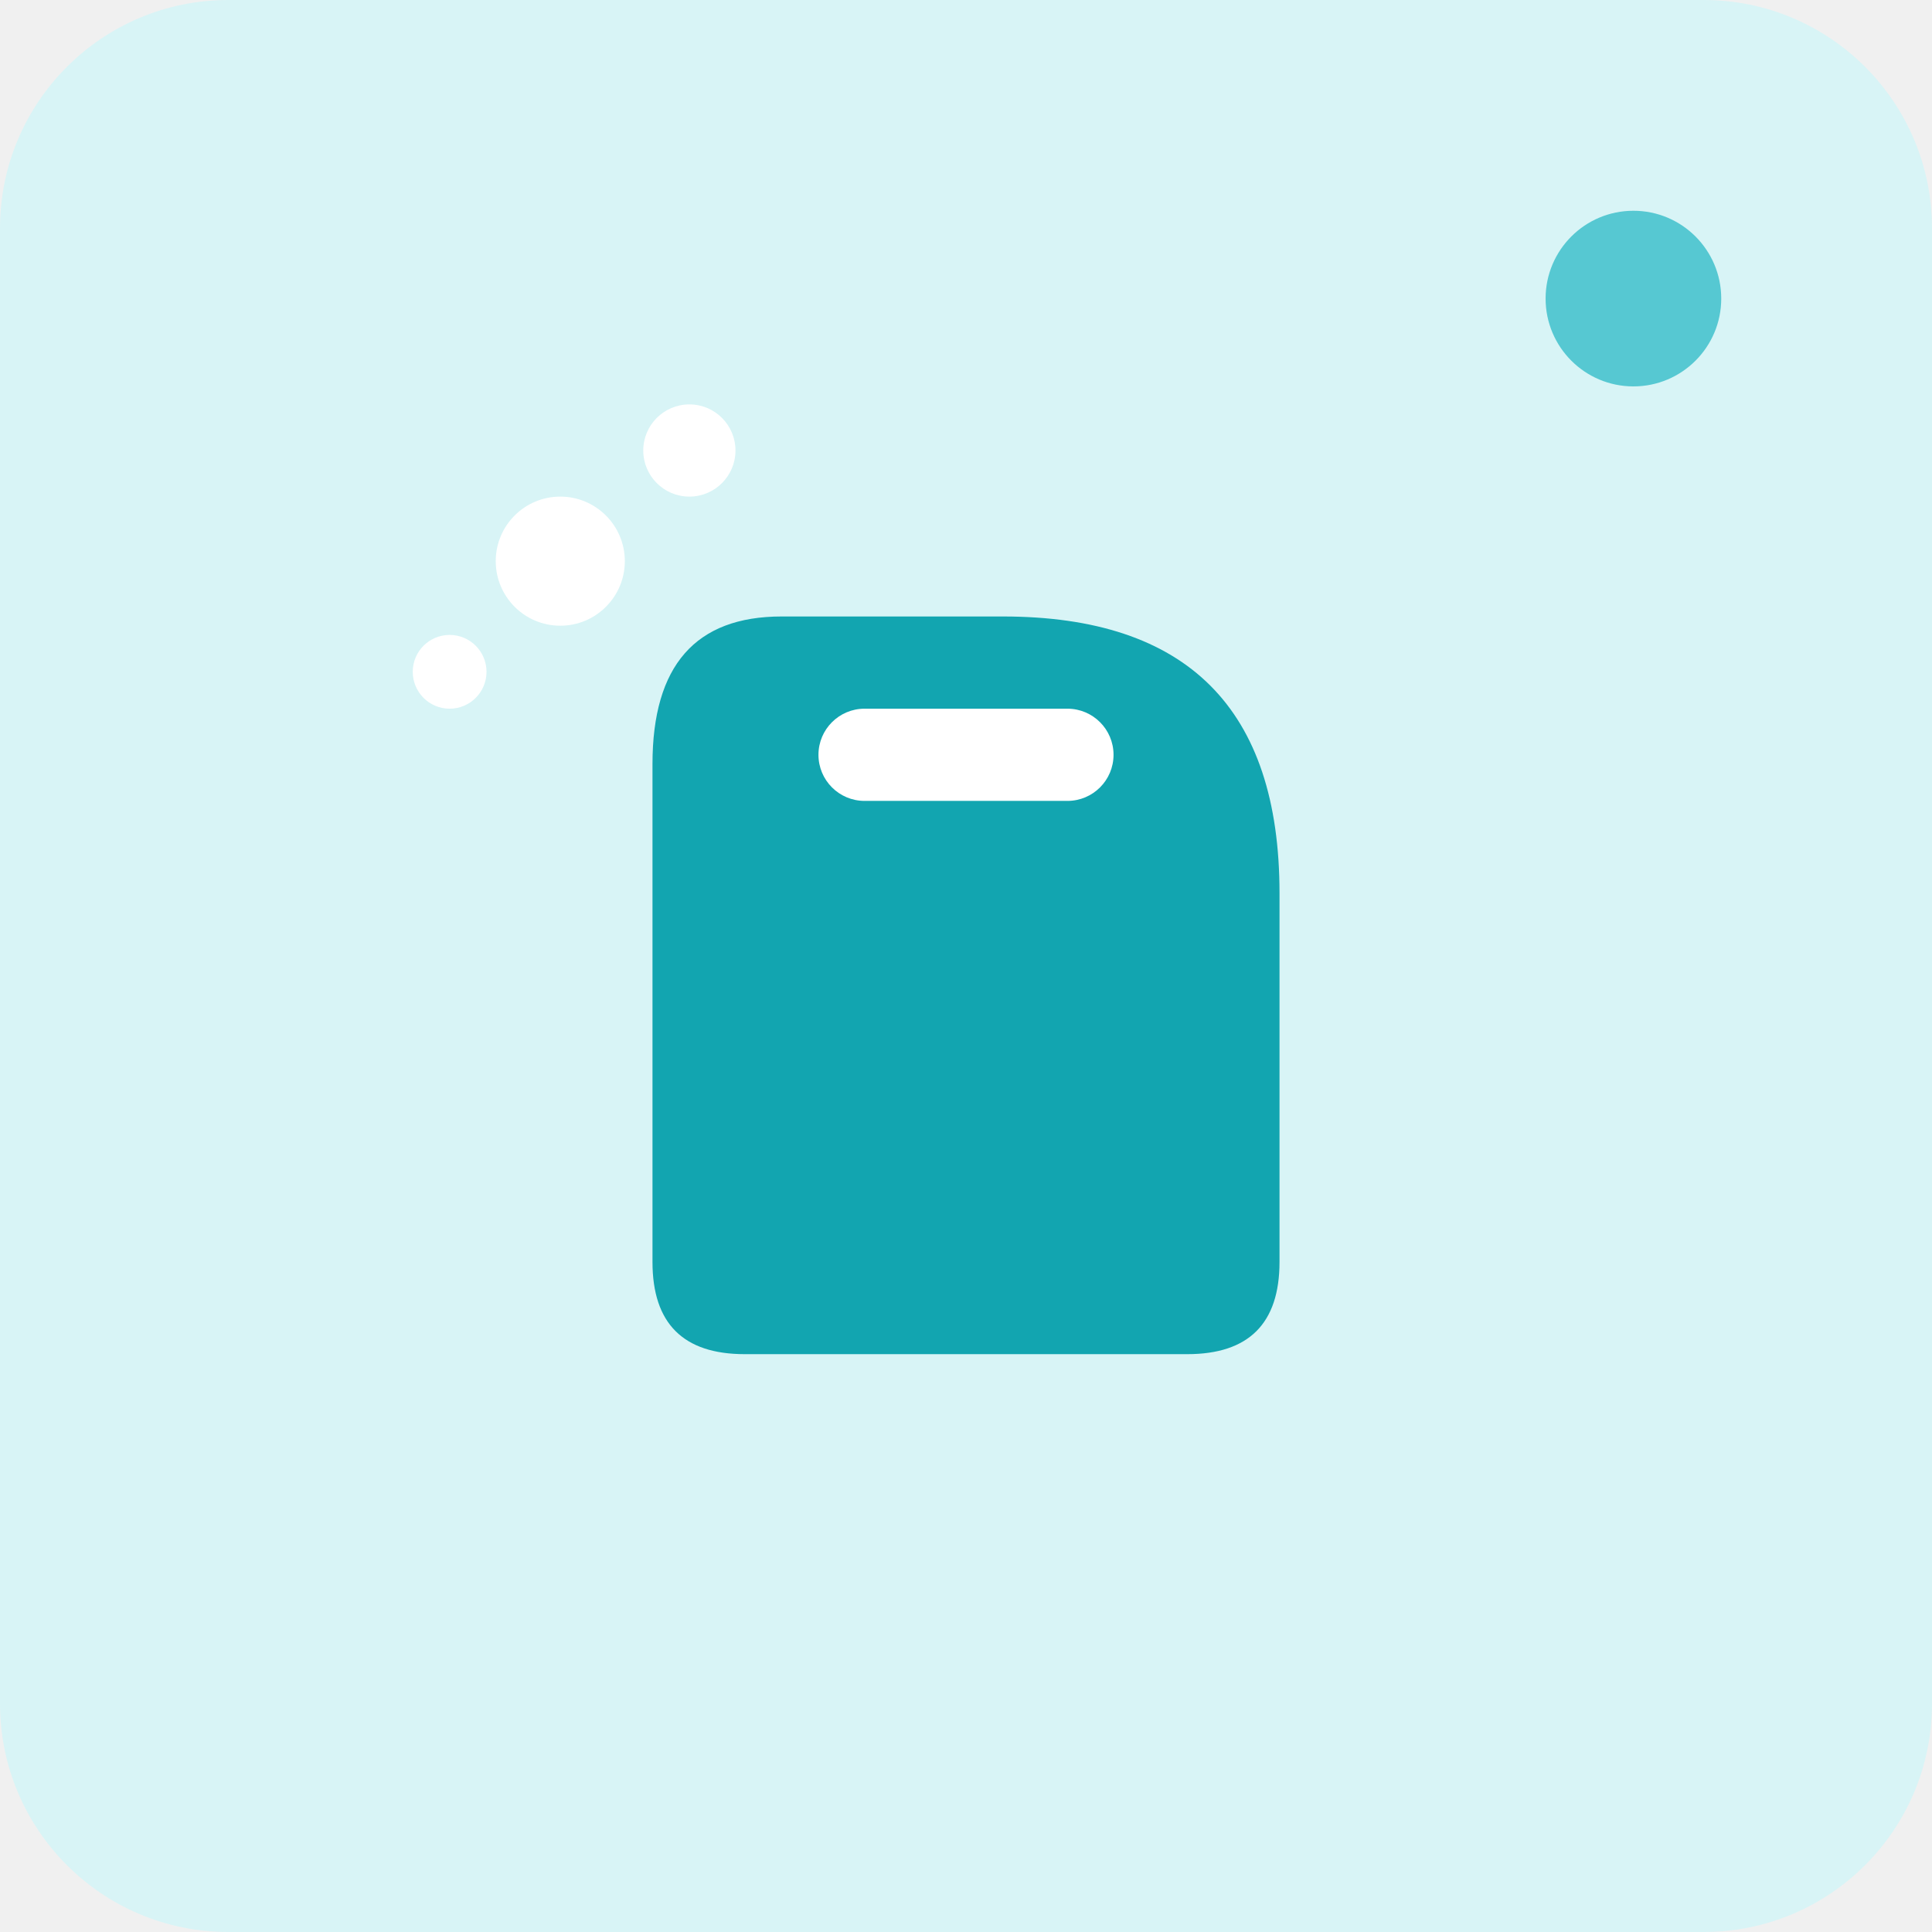
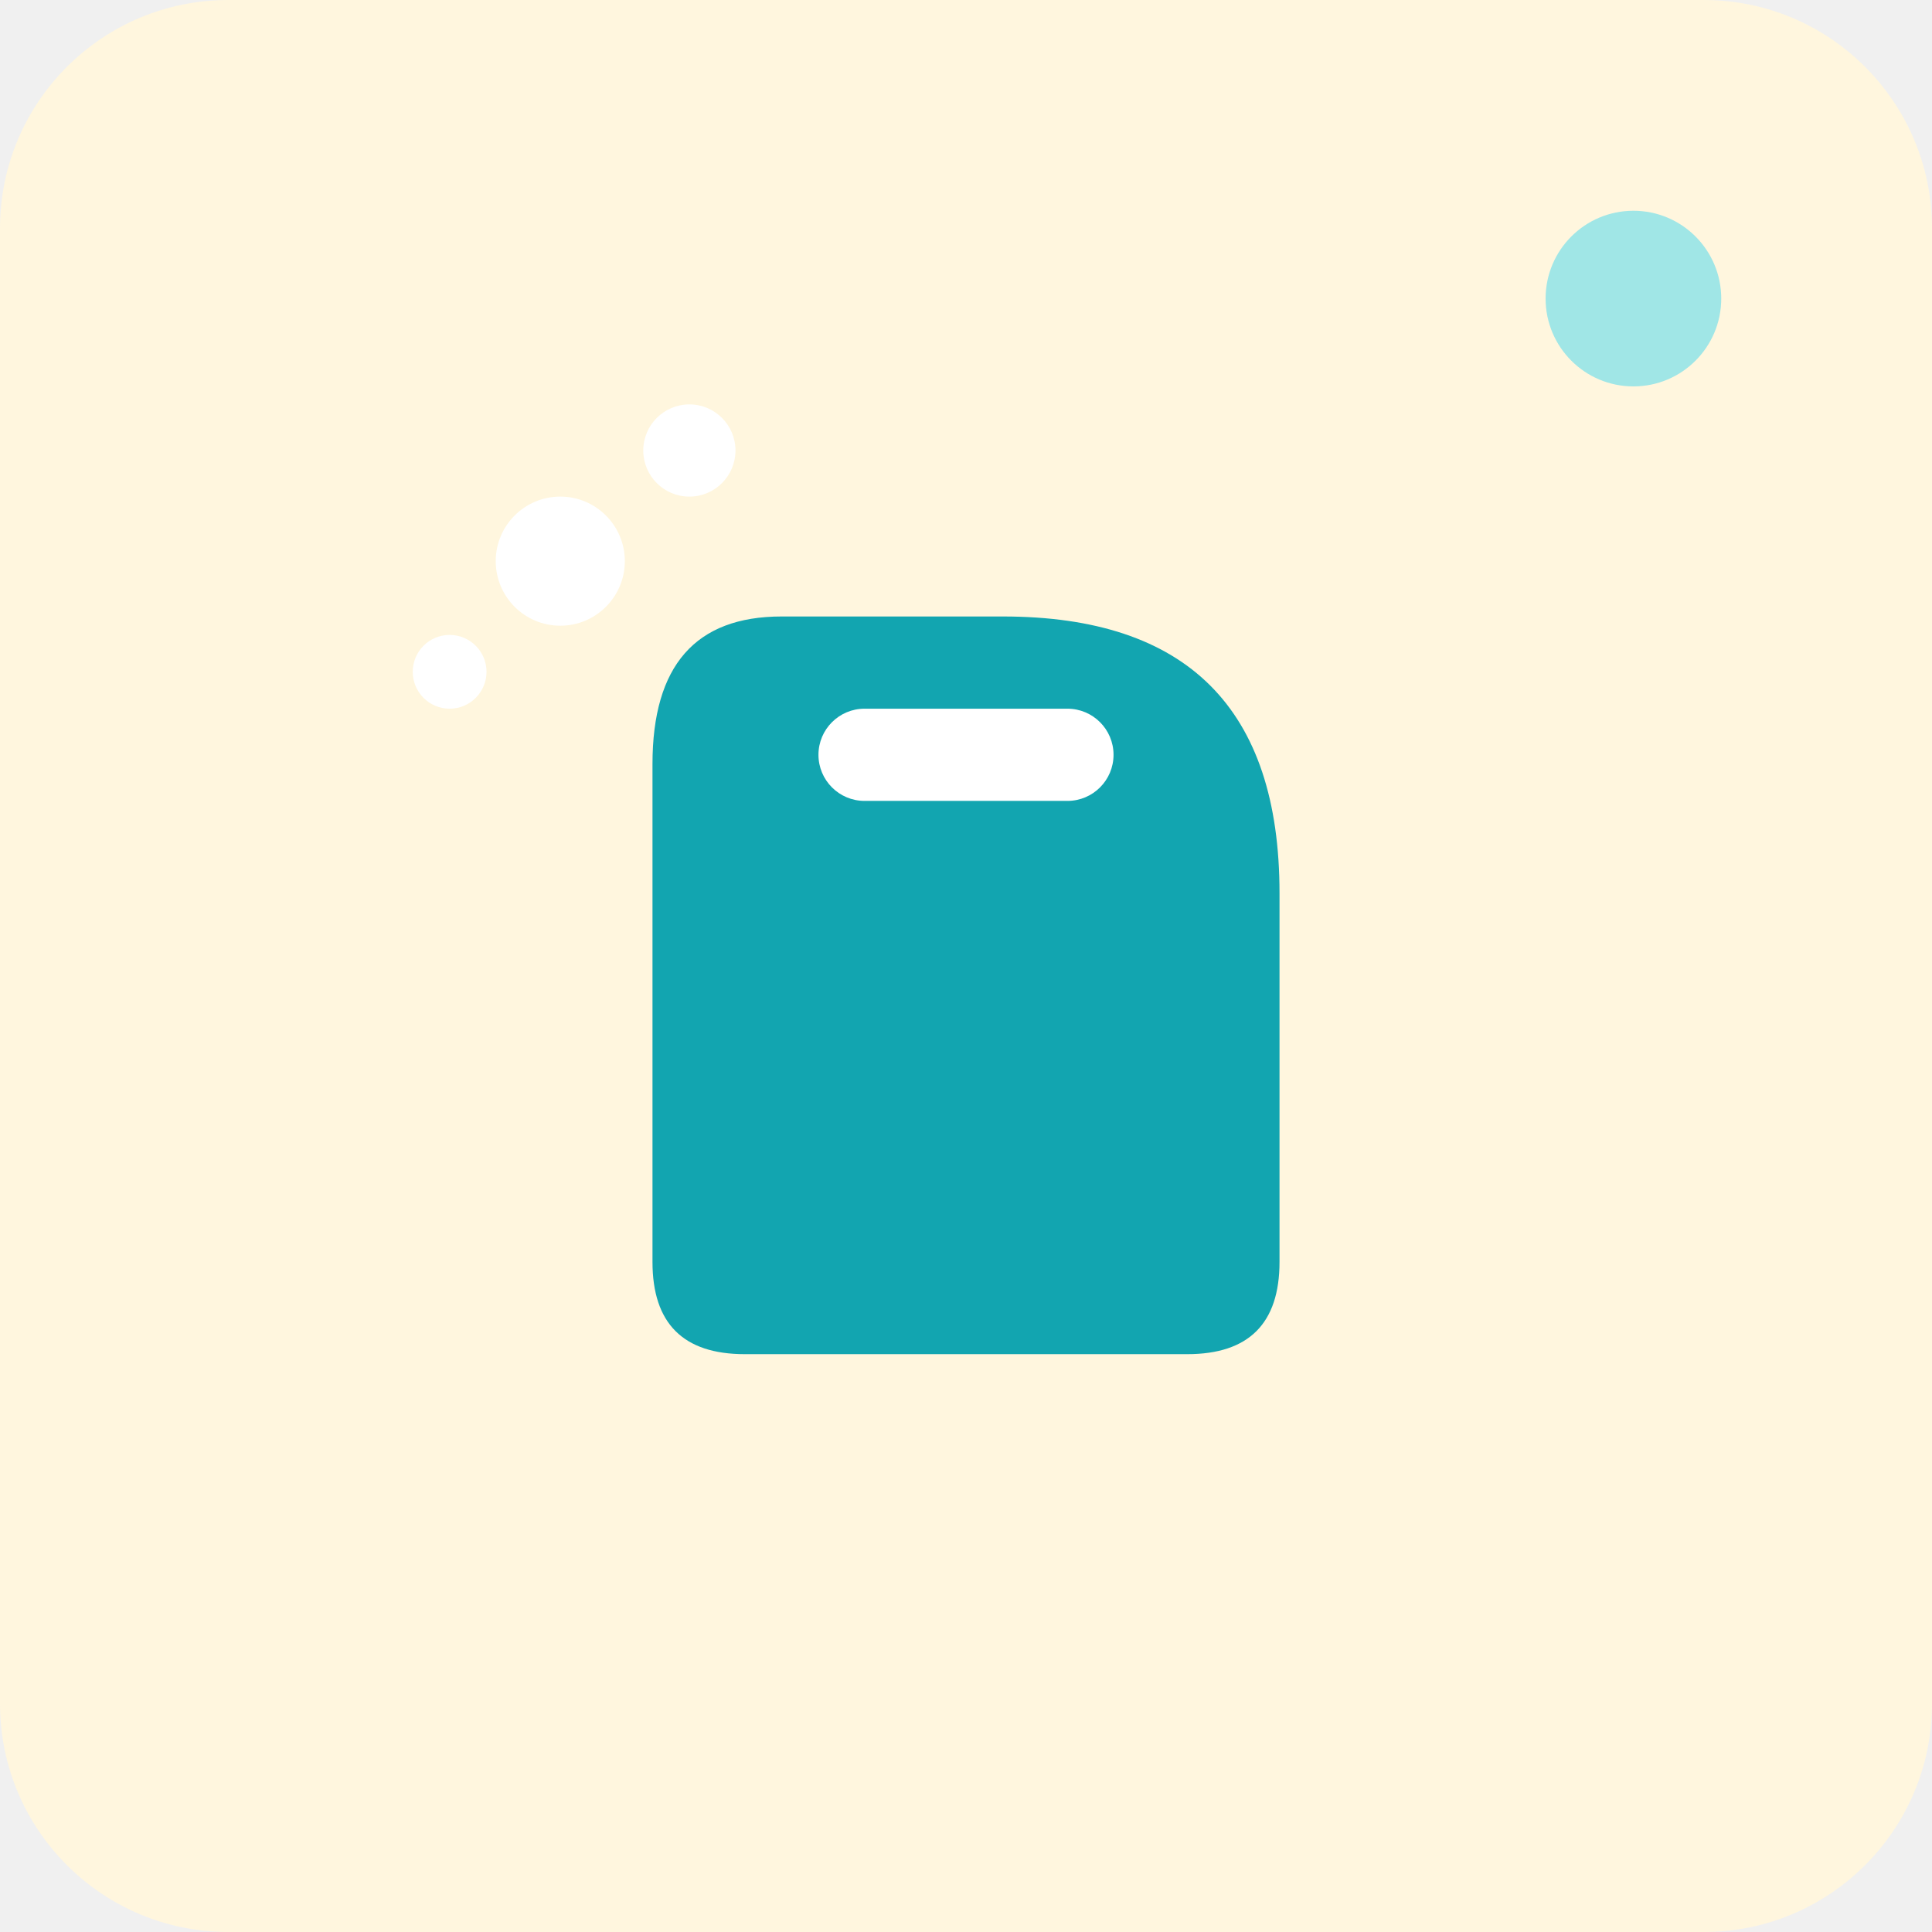
<svg xmlns="http://www.w3.org/2000/svg" viewBox="0 0 220 220" role="img" aria-label="Oatmeal Bubble Bath Wash">
-   <rect width="220" height="220" rx="26" fill="#D8F4F6" />
+   <rect width="220" height="220" rx="26" fill="#FFF6DE" />
  <g transform="translate(110 108) scale(1.05)">
    <g transform="translate(0 4)">
      <path d="M -20 -40 Q -34 -40 -34 -24 L -34 30 Q -34 40 -24 40 L 24 40 Q 34 40 34 30 L 34 -10 Q 34 -40 4 -40 Z" fill="#12A5B0" />
      <rect x="-16" y="-30" width="32" height="10" rx="5" fill="#FFFFFF" />
      <circle cx="-44" cy="-46" r="7" fill="#FFFFFF" />
      <circle cx="-30" cy="-58" r="5" fill="#FFFFFF" />
      <circle cx="-56" cy="-34" r="4" fill="#FFFFFF" />
    </g>
  </g>
-   <circle cx="186" cy="34" r="10" fill="#3FC1CB" opacity="0.85" />
+   <circle cx="186" cy="34" r="10" fill="#8FE3E8" opacity="0.85" />
</svg>
